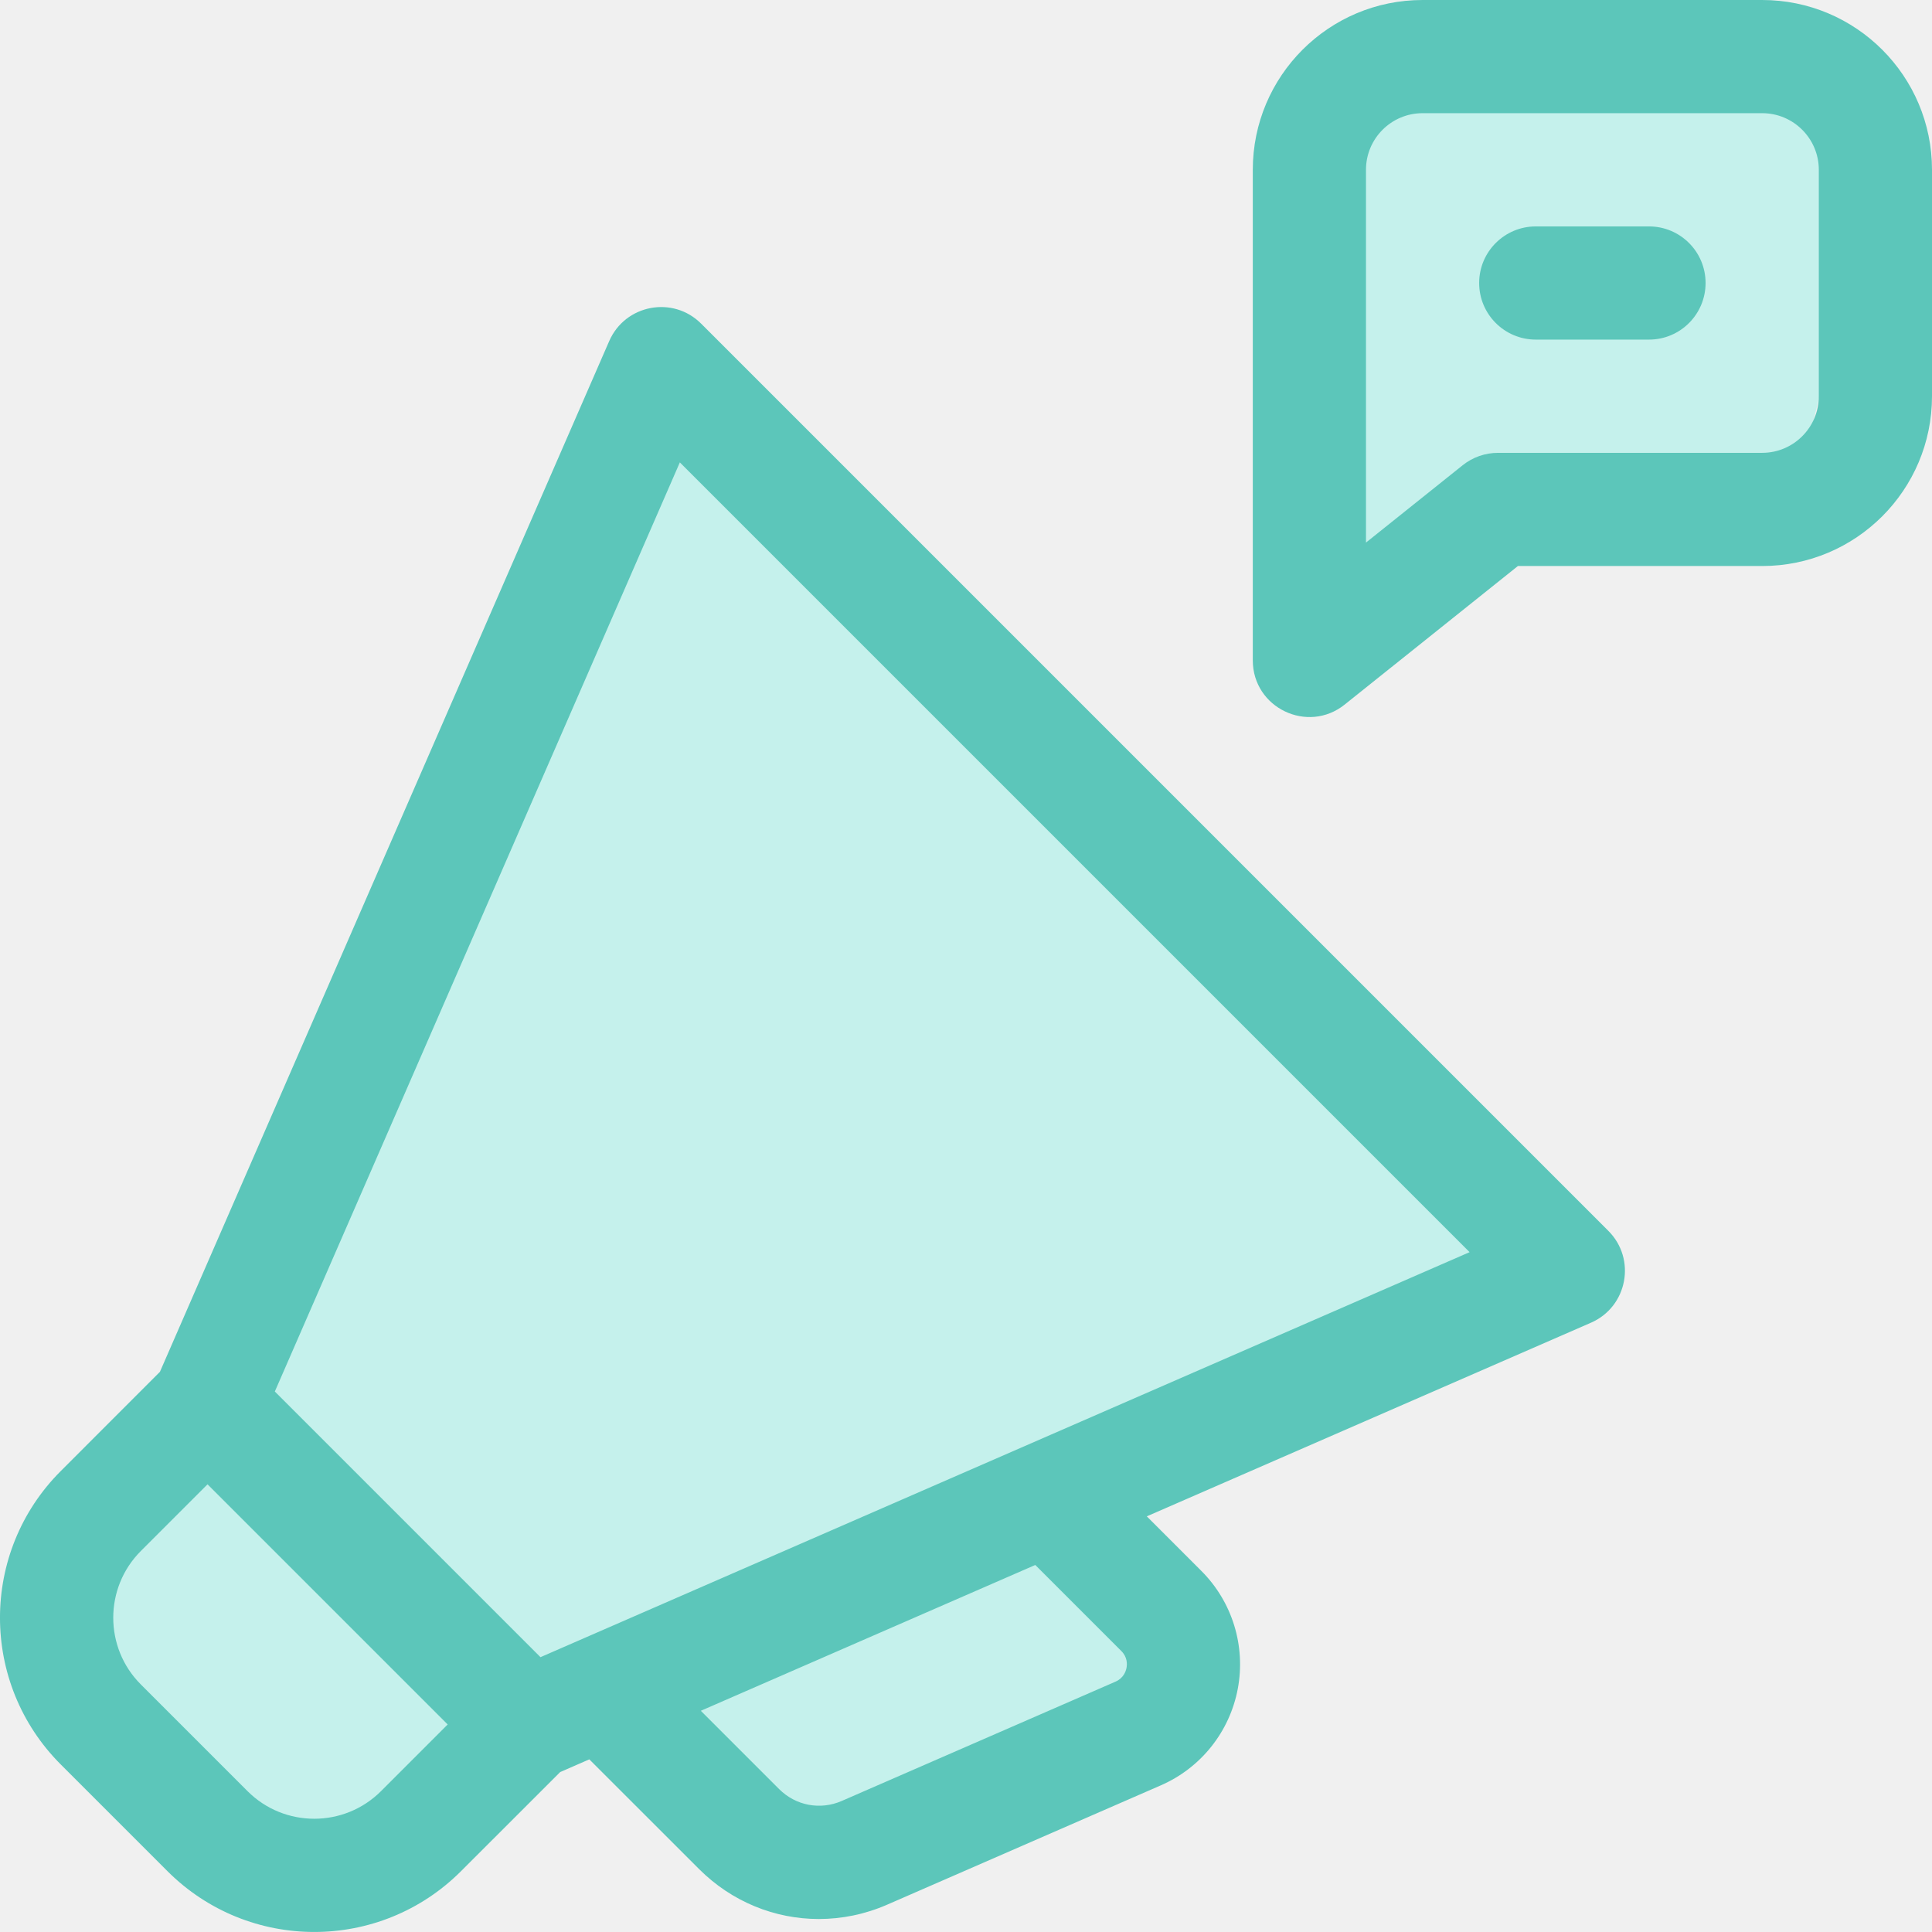
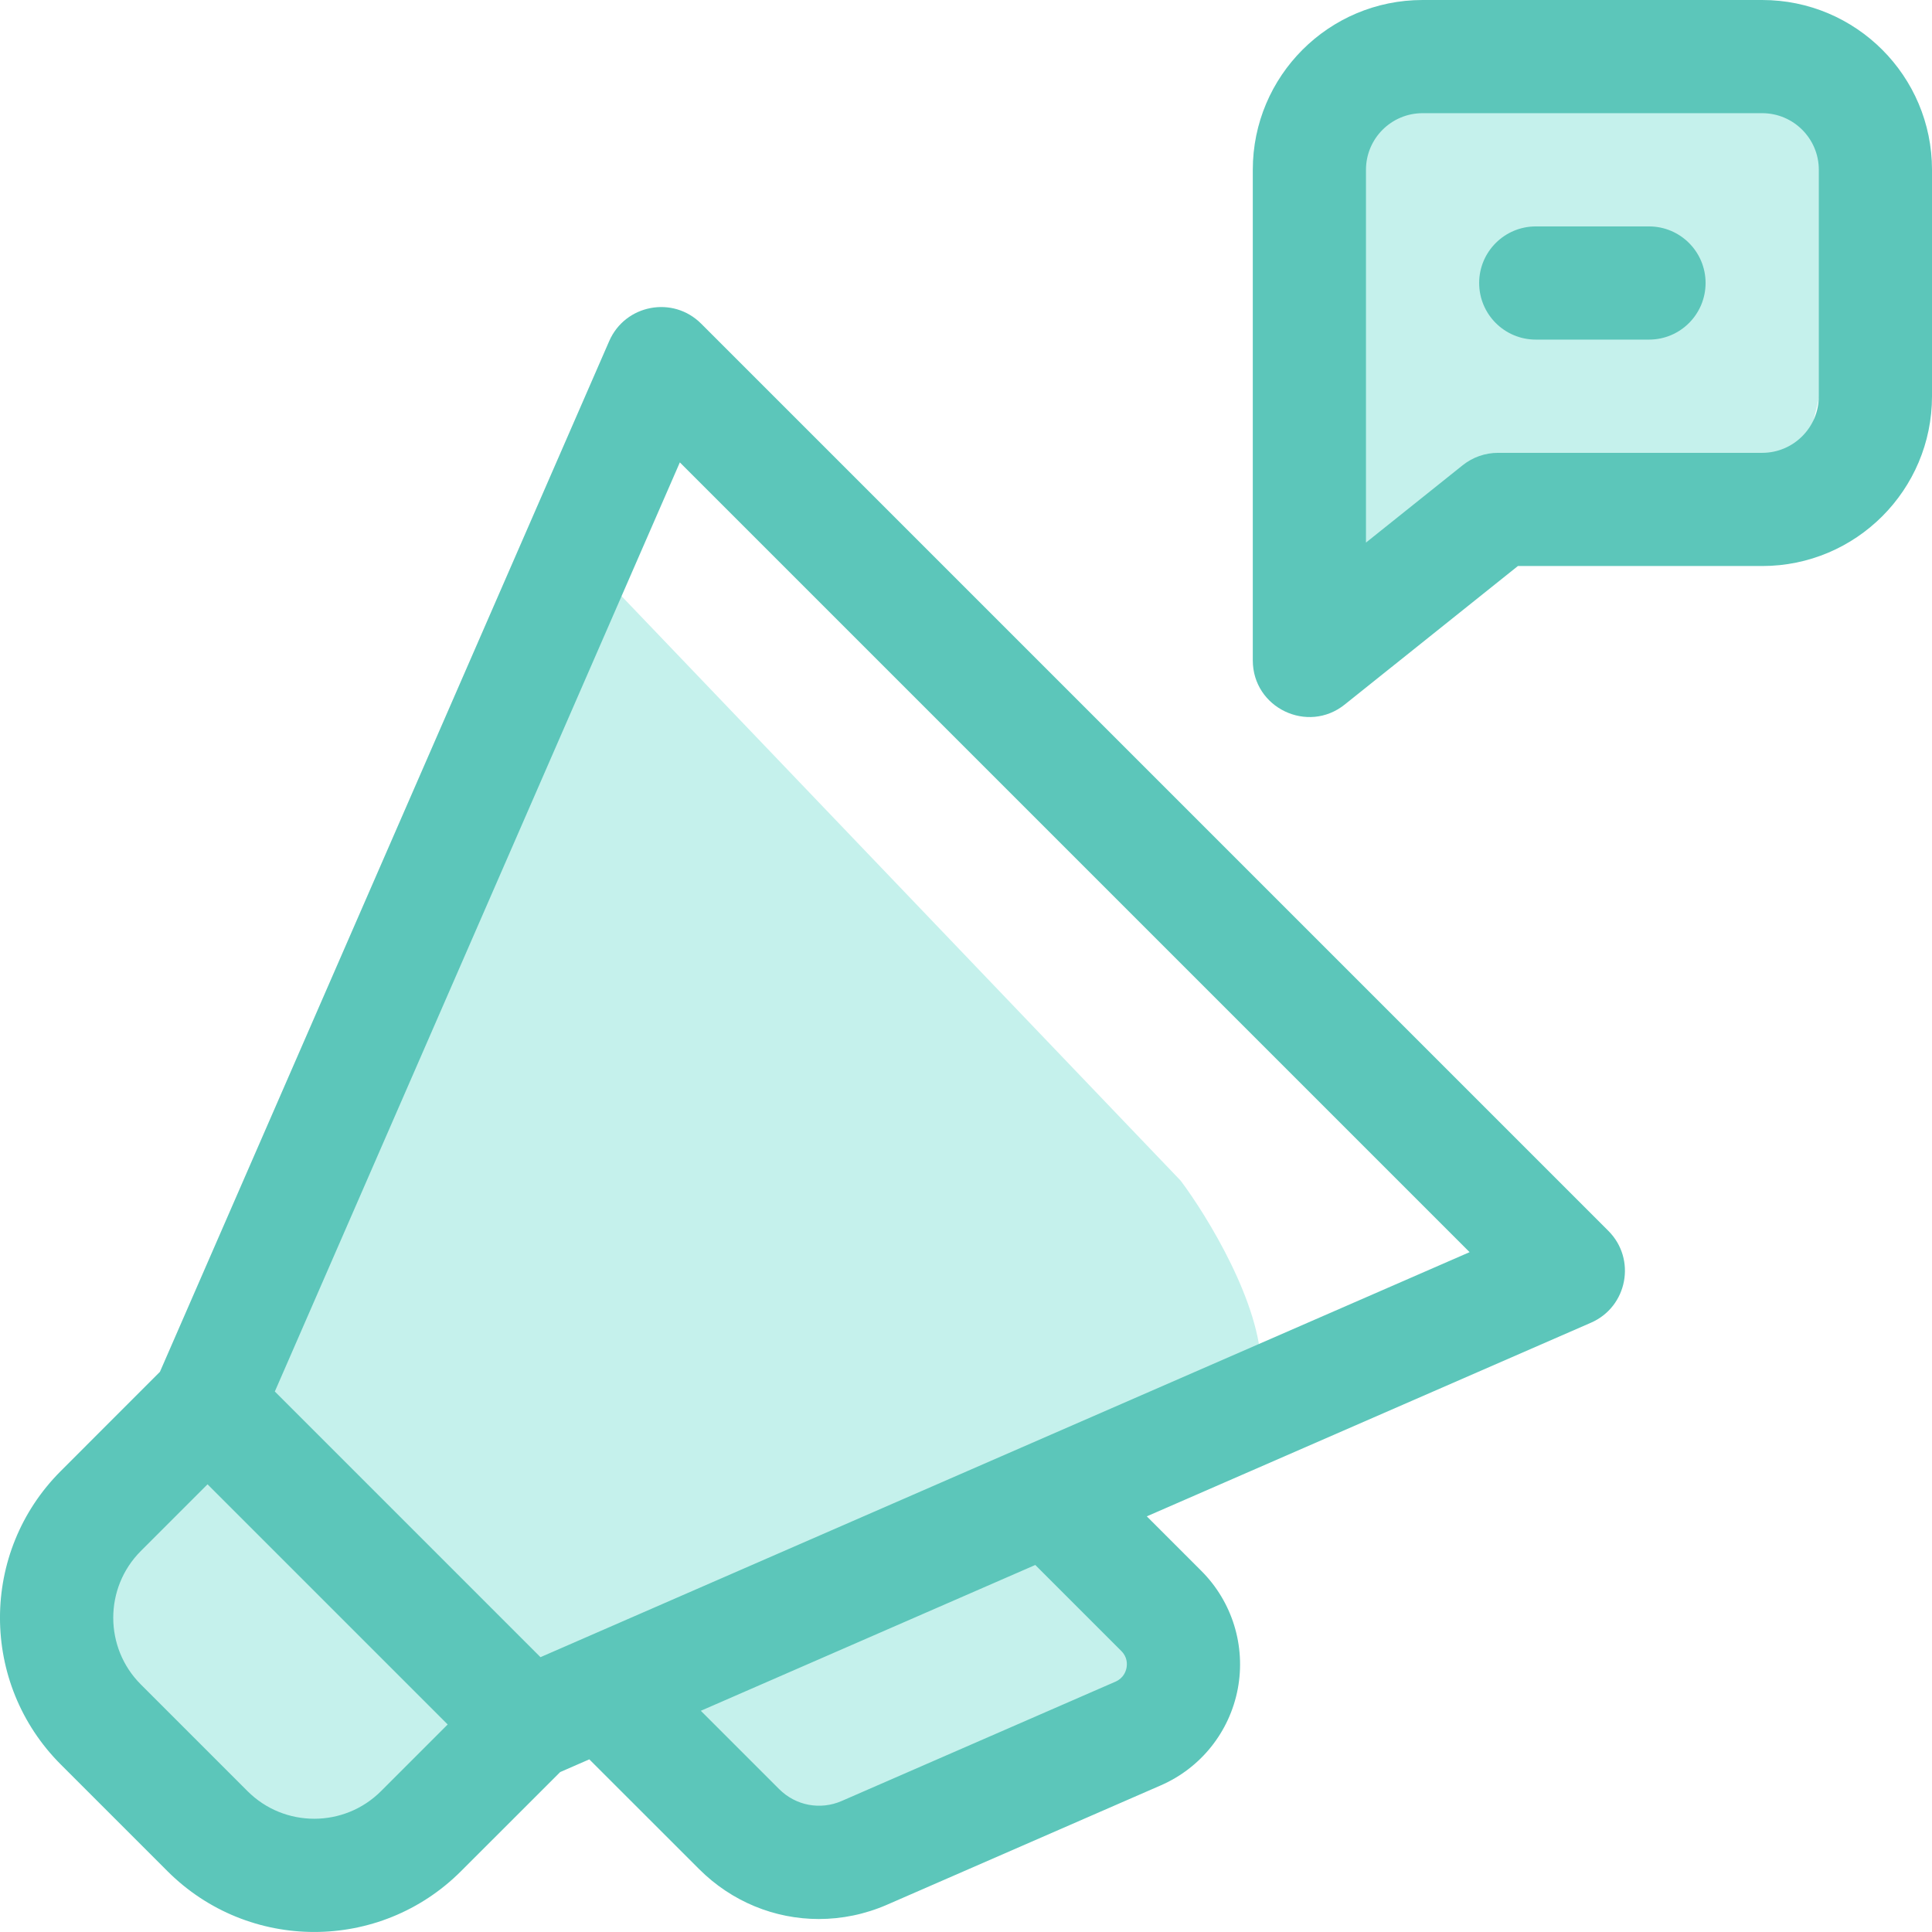
<svg xmlns="http://www.w3.org/2000/svg" width="36" height="36" viewBox="0 0 36 36" fill="none">
+   <rect width="36" height="36" fill="white" />
  <path d="M24 2.5L25.5 1H32.5L34 2V7L33.5 9H30.5H27.5L25.5 11H24V7V2.5Z" fill="#C5F1EC" />
  <path d="M4 25.5L12 7L28.5 23L20 27.5L21 28.5L22 31L15.5 34.5L13 33L11.5 31L9.5 32L7 34.5H5L1 30.5V28.5L4 25.5Z" fill="#C5F1EC" />
+   <path d="M22 22L11 10.5L12.5 7.5L18.5 12.5L28.5 23.5L23.5 26.5V25.5C23.5 24.3 22.5 22.667 22 22Z" fill="white" />
  <path d="M32.836 0H26.508C24.76 0 23.344 1.417 23.344 3.164V12.305C23.344 13.189 24.367 13.681 25.057 13.128L28.284 10.547H32.836C34.583 10.547 36 9.13 36 7.383V3.164C36 1.417 34.583 0 32.836 0ZM33.891 7.383C33.891 7.965 33.418 8.438 32.836 8.438H27.914C27.675 8.438 27.442 8.519 27.255 8.669L25.453 10.11V3.164C25.453 2.582 25.925 2.109 26.508 2.109H32.836C33.418 2.109 33.891 2.582 33.891 3.164V7.383Z" fill="#5CC6BA" />
  <path d="M13.065 6.031C12.54 5.505 11.65 5.673 11.352 6.355L2.98 25.562L1.133 27.41C-0.378 28.92 -0.378 31.368 1.133 32.879L3.121 34.867C4.632 36.377 7.08 36.377 8.59 34.867L10.438 33.02L10.981 32.783L13.027 34.828C13.636 35.437 14.438 35.758 15.257 35.758C15.685 35.758 16.117 35.671 16.528 35.492L21.629 33.268C22.376 32.943 22.912 32.271 23.064 31.47C23.215 30.67 22.962 29.848 22.386 29.272L21.369 28.255L29.645 24.647C30.326 24.35 30.495 23.46 29.969 22.935L13.065 6.031ZM7.099 33.376C6.413 34.061 5.298 34.061 4.613 33.376L2.624 31.387C1.939 30.702 1.939 29.587 2.624 28.901L3.867 27.658L8.342 32.133L7.099 33.376ZM20.991 31.078C20.978 31.146 20.934 31.27 20.786 31.335L15.685 33.558C15.285 33.733 14.827 33.646 14.518 33.337L13.059 31.878L19.291 29.161L20.894 30.764C21.009 30.878 21.004 31.01 20.991 31.078ZM10.071 30.879L5.121 25.929L12.668 8.616L27.384 23.332L10.071 30.879Z" fill="#5CC6BA" />
  <path d="M30.727 4.219H28.617C28.035 4.219 27.562 4.691 27.562 5.273C27.562 5.856 28.035 6.328 28.617 6.328H30.727C31.309 6.328 31.781 5.856 31.781 5.273C31.781 4.691 31.309 4.219 30.727 4.219Z" fill="#5CC6BA" />
</svg>
